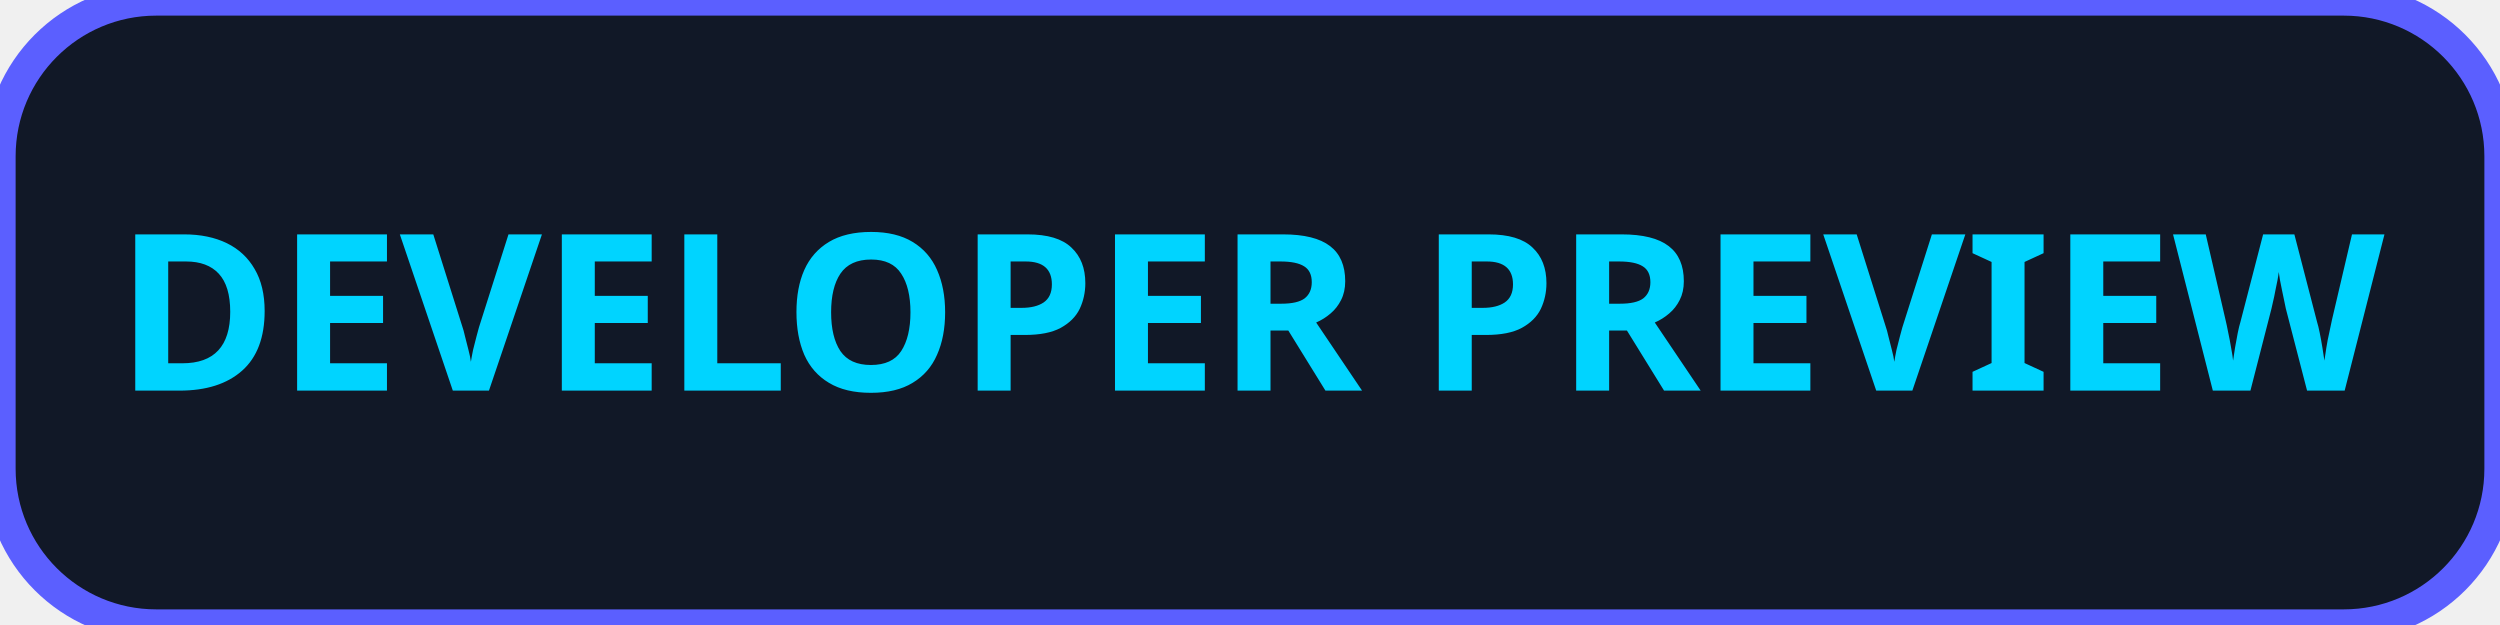
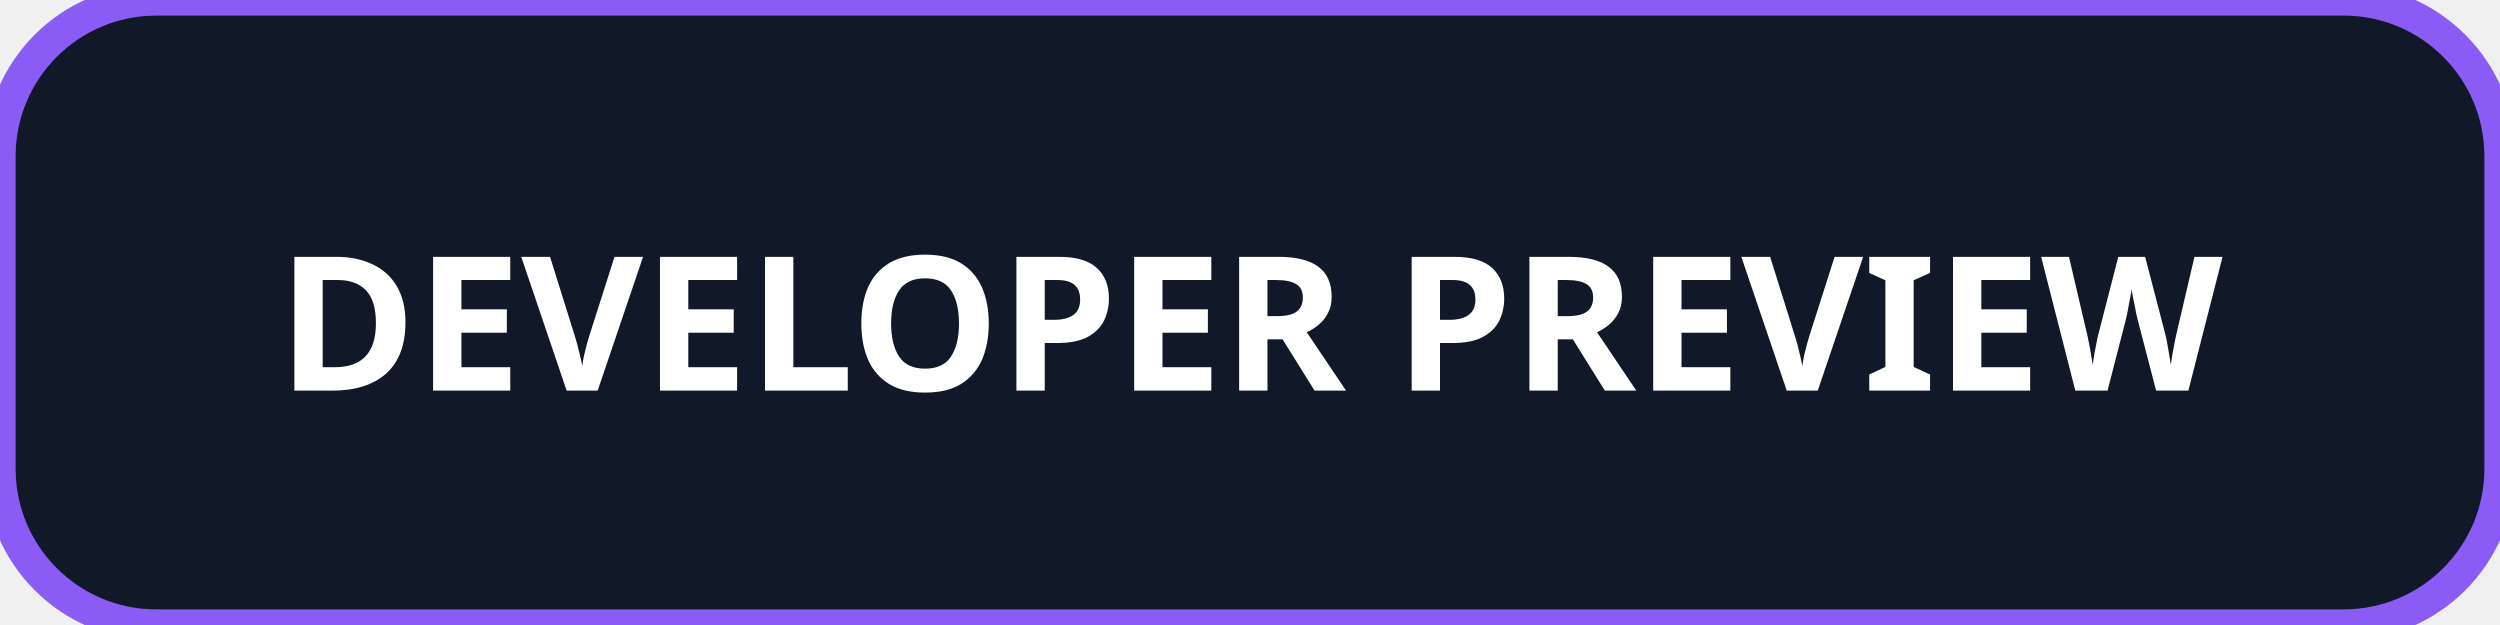
<svg xmlns="http://www.w3.org/2000/svg" width="160" height="40" viewBox="0 0 160 40">
-   <rect width="160" height="40" rx="10" fill="#111827" stroke="#5B5FFF" stroke-width="2" />
-   <text x="80" y="25" fill="#00D4FF" font-family="sans-serif" font-size="14" text-anchor="middle" font-weight="bold">DEVELOPER PREVIEW</text>
+   <rect width="160" height="40" rx="10" fill="#111827" stroke="#8A5CF5" stroke-width="2" />
+   <text x="80" y="25" fill="#FFFFFF" font-family="sans-serif" font-size="12" text-anchor="middle" font-weight="bold">DEVELOPER PREVIEW</text>
</svg>
